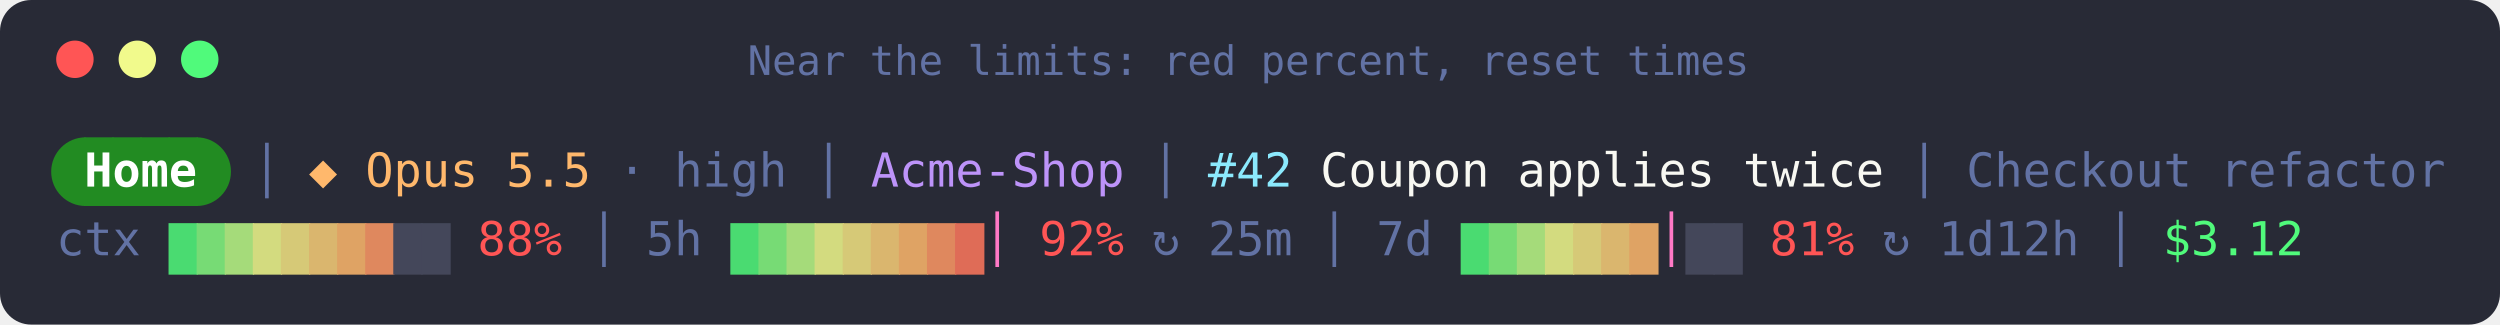
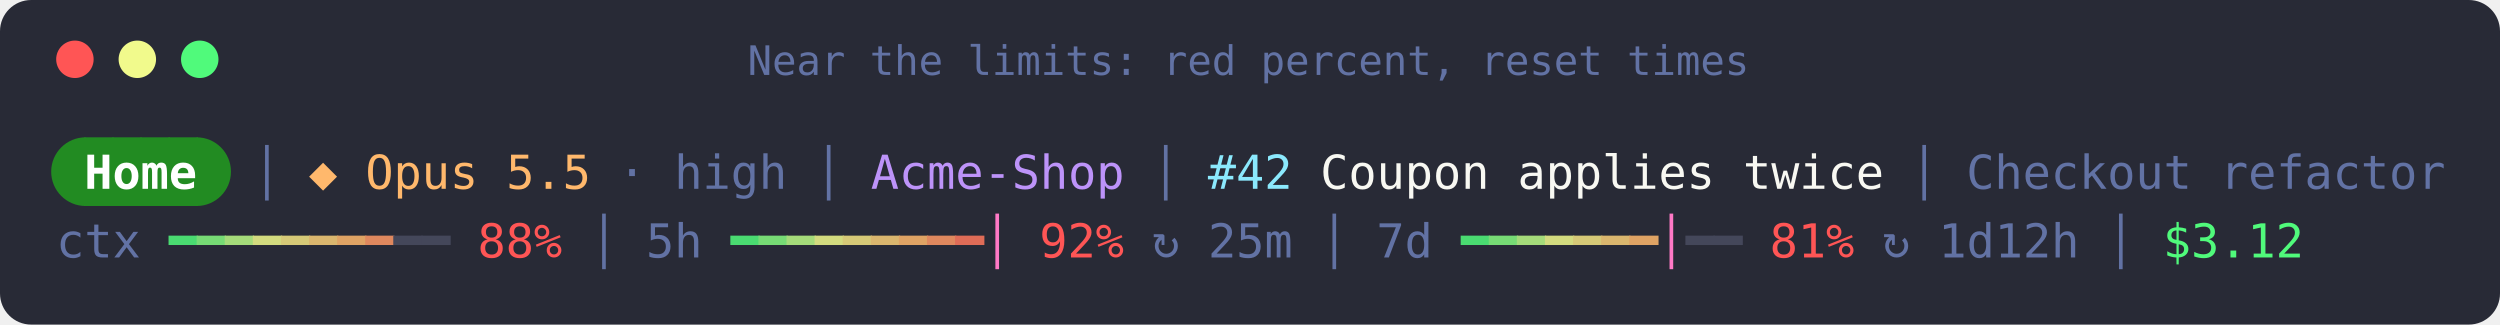
<svg xmlns="http://www.w3.org/2000/svg" width="801" height="104" viewBox="0 0 801 104">
  <rect width="100%" height="100%" rx="10" fill="#282a36" />
  <circle cx="24" cy="19" r="6" fill="#ff5555" />
  <circle cx="44" cy="19" r="6" fill="#f1fa8c" />
  <circle cx="64" cy="19" r="6" fill="#50fa7b" />
  <text x="400" y="24" fill="#6272a4" font-family="'JetBrains Mono','SF Mono',Menlo,Consolas,'DejaVu Sans Mono',monospace" font-size="13" text-anchor="middle">Near the limits: red percent, reset times</text>
  <path d="M27.4,44 A11.0,11.0 0 0 0 27.4,66 Z" fill="#228b22" />
  <rect x="27.0" y="44" width="9.4" height="22" fill="#228b22" />
  <rect x="36.0" y="44" width="9.4" height="22" fill="#228b22" />
  <rect x="45.0" y="44" width="9.4" height="22" fill="#228b22" />
  <rect x="54.0" y="44" width="9.4" height="22" fill="#228b22" />
  <path d="M63.0,44 A11.0,11.0 0 0 1 63.0,66 Z" fill="#228b22" />
-   <text x="27.0" y="59.8" fill="#ffffff" font-family="'JetBrains Mono','SF Mono',Menlo,Consolas,'DejaVu Sans Mono',monospace" font-size="15" font-weight="bold" textLength="36.0" lengthAdjust="spacingAndGlyphs" xml:space="preserve">Home</text>
-   <text x="81.0" y="59.8" fill="#6272a4" font-family="'JetBrains Mono','SF Mono',Menlo,Consolas,'DejaVu Sans Mono',monospace" font-size="15" textLength="9.0" lengthAdjust="spacingAndGlyphs" xml:space="preserve">│</text>
-   <text x="99.0" y="59.8" fill="#ffb86c" font-family="'JetBrains Mono','SF Mono',Menlo,Consolas,'DejaVu Sans Mono',monospace" font-size="15" textLength="90.0" lengthAdjust="spacingAndGlyphs" xml:space="preserve">◆ Opus 5.5</text>
-   <text x="198.0" y="59.8" fill="#6272a4" font-family="'JetBrains Mono','SF Mono',Menlo,Consolas,'DejaVu Sans Mono',monospace" font-size="15" textLength="54.0" lengthAdjust="spacingAndGlyphs" xml:space="preserve">· high</text>
-   <text x="261.0" y="59.8" fill="#6272a4" font-family="'JetBrains Mono','SF Mono',Menlo,Consolas,'DejaVu Sans Mono',monospace" font-size="15" textLength="9.0" lengthAdjust="spacingAndGlyphs" xml:space="preserve">│</text>
-   <text x="279.0" y="59.8" fill="#bd93f9" font-family="'JetBrains Mono','SF Mono',Menlo,Consolas,'DejaVu Sans Mono',monospace" font-size="15" textLength="81.0" lengthAdjust="spacingAndGlyphs" xml:space="preserve">Acme-Shop</text>
-   <text x="369.0" y="59.8" fill="#6272a4" font-family="'JetBrains Mono','SF Mono',Menlo,Consolas,'DejaVu Sans Mono',monospace" font-size="15" textLength="9.0" lengthAdjust="spacingAndGlyphs" xml:space="preserve">│</text>
-   <text x="387.0" y="59.8" fill="#8be9fd" font-family="'JetBrains Mono','SF Mono',Menlo,Consolas,'DejaVu Sans Mono',monospace" font-size="15" textLength="27.0" lengthAdjust="spacingAndGlyphs" xml:space="preserve">#42</text>
-   <text x="423.0" y="59.8" fill="#f8f8f2" font-family="'JetBrains Mono','SF Mono',Menlo,Consolas,'DejaVu Sans Mono',monospace" font-size="15" textLength="180.0" lengthAdjust="spacingAndGlyphs" xml:space="preserve">Coupon applies twice</text>
-   <text x="612.0" y="59.8" fill="#6272a4" font-family="'JetBrains Mono','SF Mono',Menlo,Consolas,'DejaVu Sans Mono',monospace" font-size="15" textLength="9.0" lengthAdjust="spacingAndGlyphs" xml:space="preserve">│</text>
-   <text x="630.0" y="59.8" fill="#6272a4" font-family="'JetBrains Mono','SF Mono',Menlo,Consolas,'DejaVu Sans Mono',monospace" font-size="15" textLength="153.0" lengthAdjust="spacingAndGlyphs" xml:space="preserve">Checkout refactor</text>
-   <rect x="54.0" y="71.5" width="9.4" height="16.5" fill="#4adb71" />
-   <rect x="63.0" y="71.5" width="9.4" height="16.5" fill="#77db75" />
-   <rect x="72.0" y="71.5" width="9.4" height="16.5" fill="#a5db7a" />
-   <rect x="81.0" y="71.5" width="9.4" height="16.5" fill="#d3db7f" />
-   <rect x="90.0" y="71.5" width="9.4" height="16.5" fill="#d6c977" />
-   <rect x="99.0" y="71.5" width="9.4" height="16.5" fill="#dab66e" />
-   <rect x="108.0" y="71.5" width="9.4" height="16.5" fill="#dfa364" />
-   <rect x="117.0" y="71.5" width="9.4" height="16.5" fill="#df885e" />
-   <rect x="126.0" y="71.5" width="9.4" height="16.5" fill="#44475a" />
-   <rect x="135.0" y="71.5" width="9.4" height="16.5" fill="#44475a" />
-   <rect x="234.0" y="71.5" width="9.4" height="16.5" fill="#4adb71" />
-   <rect x="243.0" y="71.5" width="9.4" height="16.5" fill="#77db75" />
-   <rect x="252.0" y="71.5" width="9.4" height="16.5" fill="#a5db7a" />
-   <rect x="261.0" y="71.5" width="9.4" height="16.5" fill="#d3db7f" />
-   <rect x="270.0" y="71.5" width="9.4" height="16.5" fill="#d6c977" />
-   <rect x="279.0" y="71.5" width="9.4" height="16.5" fill="#dab66e" />
-   <rect x="288.0" y="71.5" width="9.4" height="16.5" fill="#dfa364" />
-   <rect x="297.0" y="71.5" width="9.4" height="16.5" fill="#df885e" />
-   <rect x="306.0" y="71.5" width="9.4" height="16.5" fill="#df6c57" />
-   <rect x="468.0" y="71.5" width="9.4" height="16.5" fill="#4adb71" />
-   <rect x="477.0" y="71.5" width="9.4" height="16.5" fill="#77db75" />
-   <rect x="486.0" y="71.5" width="9.4" height="16.5" fill="#a5db7a" />
-   <rect x="495.0" y="71.5" width="9.4" height="16.5" fill="#d3db7f" />
-   <rect x="504.0" y="71.5" width="9.4" height="16.5" fill="#d6c977" />
-   <rect x="513.0" y="71.5" width="9.4" height="16.5" fill="#dab66e" />
-   <rect x="522.0" y="71.5" width="9.4" height="16.5" fill="#dfa364" />
-   <rect x="540.0" y="71.5" width="9.4" height="16.5" fill="#44475a" />
-   <rect x="549.0" y="71.5" width="9.4" height="16.5" fill="#44475a" />
-   <text x="18.0" y="81.8" fill="#6272a4" font-family="'JetBrains Mono','SF Mono',Menlo,Consolas,'DejaVu Sans Mono',monospace" font-size="15" textLength="27.0" lengthAdjust="spacingAndGlyphs" xml:space="preserve">ctx</text>
-   <text x="153.0" y="81.8" fill="#ff5555" font-family="'JetBrains Mono','SF Mono',Menlo,Consolas,'DejaVu Sans Mono',monospace" font-size="15" textLength="27.0" lengthAdjust="spacingAndGlyphs" xml:space="preserve">88%</text>
-   <text x="189.0" y="81.8" fill="#6272a4" font-family="'JetBrains Mono','SF Mono',Menlo,Consolas,'DejaVu Sans Mono',monospace" font-size="15" textLength="9.0" lengthAdjust="spacingAndGlyphs" xml:space="preserve">│</text>
-   <text x="207.0" y="81.8" fill="#6272a4" font-family="'JetBrains Mono','SF Mono',Menlo,Consolas,'DejaVu Sans Mono',monospace" font-size="15" textLength="18.0" lengthAdjust="spacingAndGlyphs" xml:space="preserve">5h</text>
-   <text x="315.0" y="81.8" fill="#ff79c6" font-family="'JetBrains Mono','SF Mono',Menlo,Consolas,'DejaVu Sans Mono',monospace" font-size="15" textLength="9.0" lengthAdjust="spacingAndGlyphs" xml:space="preserve">│</text>
-   <text x="333.0" y="81.8" fill="#ff5555" font-family="'JetBrains Mono','SF Mono',Menlo,Consolas,'DejaVu Sans Mono',monospace" font-size="15" textLength="27.0" lengthAdjust="spacingAndGlyphs" xml:space="preserve">92%</text>
-   <text x="369.0" y="81.8" fill="#6272a4" font-family="'JetBrains Mono','SF Mono',Menlo,Consolas,'DejaVu Sans Mono',monospace" font-size="15" textLength="45.0" lengthAdjust="spacingAndGlyphs" xml:space="preserve">↻ 25m</text>
-   <text x="423.0" y="81.8" fill="#6272a4" font-family="'JetBrains Mono','SF Mono',Menlo,Consolas,'DejaVu Sans Mono',monospace" font-size="15" textLength="9.0" lengthAdjust="spacingAndGlyphs" xml:space="preserve">│</text>
-   <text x="441.0" y="81.8" fill="#6272a4" font-family="'JetBrains Mono','SF Mono',Menlo,Consolas,'DejaVu Sans Mono',monospace" font-size="15" textLength="18.0" lengthAdjust="spacingAndGlyphs" xml:space="preserve">7d</text>
-   <text x="531.0" y="81.8" fill="#ff79c6" font-family="'JetBrains Mono','SF Mono',Menlo,Consolas,'DejaVu Sans Mono',monospace" font-size="15" textLength="9.0" lengthAdjust="spacingAndGlyphs" xml:space="preserve">│</text>
-   <text x="567.0" y="81.8" fill="#ff5555" font-family="'JetBrains Mono','SF Mono',Menlo,Consolas,'DejaVu Sans Mono',monospace" font-size="15" textLength="27.0" lengthAdjust="spacingAndGlyphs" xml:space="preserve">81%</text>
-   <text x="603.0" y="81.8" fill="#6272a4" font-family="'JetBrains Mono','SF Mono',Menlo,Consolas,'DejaVu Sans Mono',monospace" font-size="15" textLength="63.0" lengthAdjust="spacingAndGlyphs" xml:space="preserve">↻ 1d12h</text>
-   <text x="675.0" y="81.8" fill="#6272a4" font-family="'JetBrains Mono','SF Mono',Menlo,Consolas,'DejaVu Sans Mono',monospace" font-size="15" textLength="9.0" lengthAdjust="spacingAndGlyphs" xml:space="preserve">│</text>
-   <text x="693.0" y="81.8" fill="#50fa7b" font-family="'JetBrains Mono','SF Mono',Menlo,Consolas,'DejaVu Sans Mono',monospace" font-size="15" textLength="45.0" lengthAdjust="spacingAndGlyphs" xml:space="preserve">$3.12</text>
+   <text x="27.0" y="60.5" fill="#ffffff" font-family="'JetBrains Mono','SF Mono',Menlo,Consolas,'DejaVu Sans Mono',monospace" font-size="15" font-weight="bold" textLength="36.0" lengthAdjust="spacingAndGlyphs" xml:space="preserve">Home</text>
+   <text x="81.0" y="60.5" fill="#6272a4" font-family="'JetBrains Mono','SF Mono',Menlo,Consolas,'DejaVu Sans Mono',monospace" font-size="15" textLength="9.0" lengthAdjust="spacingAndGlyphs" xml:space="preserve">│</text>
+   <text x="99.0" y="60.5" fill="#ffb86c" font-family="'JetBrains Mono','SF Mono',Menlo,Consolas,'DejaVu Sans Mono',monospace" font-size="15" textLength="90.0" lengthAdjust="spacingAndGlyphs" xml:space="preserve">◆ Opus 5.5</text>
+   <text x="198.0" y="60.5" fill="#6272a4" font-family="'JetBrains Mono','SF Mono',Menlo,Consolas,'DejaVu Sans Mono',monospace" font-size="15" textLength="54.0" lengthAdjust="spacingAndGlyphs" xml:space="preserve">· high</text>
+   <text x="261.0" y="60.5" fill="#6272a4" font-family="'JetBrains Mono','SF Mono',Menlo,Consolas,'DejaVu Sans Mono',monospace" font-size="15" textLength="9.0" lengthAdjust="spacingAndGlyphs" xml:space="preserve">│</text>
+   <text x="279.0" y="60.5" fill="#bd93f9" font-family="'JetBrains Mono','SF Mono',Menlo,Consolas,'DejaVu Sans Mono',monospace" font-size="15" textLength="81.0" lengthAdjust="spacingAndGlyphs" xml:space="preserve">Acme-Shop</text>
+   <text x="369.0" y="60.5" fill="#6272a4" font-family="'JetBrains Mono','SF Mono',Menlo,Consolas,'DejaVu Sans Mono',monospace" font-size="15" textLength="9.0" lengthAdjust="spacingAndGlyphs" xml:space="preserve">│</text>
+   <text x="387.0" y="60.5" fill="#8be9fd" font-family="'JetBrains Mono','SF Mono',Menlo,Consolas,'DejaVu Sans Mono',monospace" font-size="15" textLength="27.0" lengthAdjust="spacingAndGlyphs" xml:space="preserve">#42</text>
+   <text x="423.0" y="60.5" fill="#f8f8f2" font-family="'JetBrains Mono','SF Mono',Menlo,Consolas,'DejaVu Sans Mono',monospace" font-size="15" textLength="180.0" lengthAdjust="spacingAndGlyphs" xml:space="preserve">Coupon applies twice</text>
+   <text x="612.0" y="60.5" fill="#6272a4" font-family="'JetBrains Mono','SF Mono',Menlo,Consolas,'DejaVu Sans Mono',monospace" font-size="15" textLength="9.0" lengthAdjust="spacingAndGlyphs" xml:space="preserve">│</text>
+   <text x="630.0" y="60.5" fill="#6272a4" font-family="'JetBrains Mono','SF Mono',Menlo,Consolas,'DejaVu Sans Mono',monospace" font-size="15" textLength="153.0" lengthAdjust="spacingAndGlyphs" xml:space="preserve">Checkout refactor</text>
+   <rect x="54.0" y="75.5" width="9.4" height="3" fill="#4adb71" />
+   <rect x="63.0" y="75.5" width="9.4" height="3" fill="#77db75" />
+   <rect x="72.0" y="75.5" width="9.4" height="3" fill="#a5db7a" />
+   <rect x="81.0" y="75.5" width="9.4" height="3" fill="#d3db7f" />
+   <rect x="90.0" y="75.5" width="9.4" height="3" fill="#d6c977" />
+   <rect x="99.0" y="75.5" width="9.4" height="3" fill="#dab66e" />
+   <rect x="108.0" y="75.5" width="9.4" height="3" fill="#dfa364" />
+   <rect x="117.0" y="75.5" width="9.4" height="3" fill="#df885e" />
+   <rect x="126.0" y="75.5" width="9.4" height="3" fill="#44475a" />
+   <rect x="135.0" y="75.5" width="9.4" height="3" fill="#44475a" />
+   <rect x="234.0" y="75.5" width="9.4" height="3" fill="#4adb71" />
+   <rect x="243.0" y="75.5" width="9.4" height="3" fill="#77db75" />
+   <rect x="252.0" y="75.5" width="9.4" height="3" fill="#a5db7a" />
+   <rect x="261.0" y="75.5" width="9.4" height="3" fill="#d3db7f" />
+   <rect x="270.0" y="75.5" width="9.4" height="3" fill="#d6c977" />
+   <rect x="279.0" y="75.5" width="9.4" height="3" fill="#dab66e" />
+   <rect x="288.0" y="75.5" width="9.4" height="3" fill="#dfa364" />
+   <rect x="297.0" y="75.5" width="9.4" height="3" fill="#df885e" />
+   <rect x="306.0" y="75.5" width="9.4" height="3" fill="#df6c57" />
+   <rect x="468.0" y="75.5" width="9.4" height="3" fill="#4adb71" />
+   <rect x="477.0" y="75.5" width="9.4" height="3" fill="#77db75" />
+   <rect x="486.0" y="75.5" width="9.4" height="3" fill="#a5db7a" />
+   <rect x="495.0" y="75.5" width="9.4" height="3" fill="#d3db7f" />
+   <rect x="504.0" y="75.5" width="9.4" height="3" fill="#d6c977" />
+   <rect x="513.0" y="75.5" width="9.4" height="3" fill="#dab66e" />
+   <rect x="522.0" y="75.5" width="9.4" height="3" fill="#dfa364" />
+   <rect x="540.0" y="75.5" width="9.4" height="3" fill="#44475a" />
+   <rect x="549.0" y="75.5" width="9.4" height="3" fill="#44475a" />
+   <text x="18.0" y="82.5" fill="#6272a4" font-family="'JetBrains Mono','SF Mono',Menlo,Consolas,'DejaVu Sans Mono',monospace" font-size="15" textLength="27.0" lengthAdjust="spacingAndGlyphs" xml:space="preserve">ctx</text>
+   <text x="153.0" y="82.5" fill="#ff5555" font-family="'JetBrains Mono','SF Mono',Menlo,Consolas,'DejaVu Sans Mono',monospace" font-size="15" textLength="27.0" lengthAdjust="spacingAndGlyphs" xml:space="preserve">88%</text>
+   <text x="189.0" y="82.5" fill="#6272a4" font-family="'JetBrains Mono','SF Mono',Menlo,Consolas,'DejaVu Sans Mono',monospace" font-size="15" textLength="9.0" lengthAdjust="spacingAndGlyphs" xml:space="preserve">│</text>
+   <text x="207.0" y="82.5" fill="#6272a4" font-family="'JetBrains Mono','SF Mono',Menlo,Consolas,'DejaVu Sans Mono',monospace" font-size="15" textLength="18.0" lengthAdjust="spacingAndGlyphs" xml:space="preserve">5h</text>
+   <text x="315.0" y="82.5" fill="#ff79c6" font-family="'JetBrains Mono','SF Mono',Menlo,Consolas,'DejaVu Sans Mono',monospace" font-size="15" textLength="9.0" lengthAdjust="spacingAndGlyphs" xml:space="preserve">│</text>
+   <text x="333.0" y="82.5" fill="#ff5555" font-family="'JetBrains Mono','SF Mono',Menlo,Consolas,'DejaVu Sans Mono',monospace" font-size="15" textLength="27.0" lengthAdjust="spacingAndGlyphs" xml:space="preserve">92%</text>
+   <text x="369.0" y="82.5" fill="#6272a4" font-family="'JetBrains Mono','SF Mono',Menlo,Consolas,'DejaVu Sans Mono',monospace" font-size="15" textLength="45.0" lengthAdjust="spacingAndGlyphs" xml:space="preserve">↻ 25m</text>
+   <text x="423.0" y="82.5" fill="#6272a4" font-family="'JetBrains Mono','SF Mono',Menlo,Consolas,'DejaVu Sans Mono',monospace" font-size="15" textLength="9.0" lengthAdjust="spacingAndGlyphs" xml:space="preserve">│</text>
+   <text x="441.0" y="82.5" fill="#6272a4" font-family="'JetBrains Mono','SF Mono',Menlo,Consolas,'DejaVu Sans Mono',monospace" font-size="15" textLength="18.0" lengthAdjust="spacingAndGlyphs" xml:space="preserve">7d</text>
+   <text x="531.0" y="82.5" fill="#ff79c6" font-family="'JetBrains Mono','SF Mono',Menlo,Consolas,'DejaVu Sans Mono',monospace" font-size="15" textLength="9.0" lengthAdjust="spacingAndGlyphs" xml:space="preserve">│</text>
+   <text x="567.0" y="82.5" fill="#ff5555" font-family="'JetBrains Mono','SF Mono',Menlo,Consolas,'DejaVu Sans Mono',monospace" font-size="15" textLength="27.0" lengthAdjust="spacingAndGlyphs" xml:space="preserve">81%</text>
+   <text x="603.0" y="82.5" fill="#6272a4" font-family="'JetBrains Mono','SF Mono',Menlo,Consolas,'DejaVu Sans Mono',monospace" font-size="15" textLength="63.0" lengthAdjust="spacingAndGlyphs" xml:space="preserve">↻ 1d12h</text>
+   <text x="675.0" y="82.5" fill="#6272a4" font-family="'JetBrains Mono','SF Mono',Menlo,Consolas,'DejaVu Sans Mono',monospace" font-size="15" textLength="9.0" lengthAdjust="spacingAndGlyphs" xml:space="preserve">│</text>
+   <text x="693.0" y="82.5" fill="#50fa7b" font-family="'JetBrains Mono','SF Mono',Menlo,Consolas,'DejaVu Sans Mono',monospace" font-size="15" textLength="45.0" lengthAdjust="spacingAndGlyphs" xml:space="preserve">$3.12</text>
</svg>
